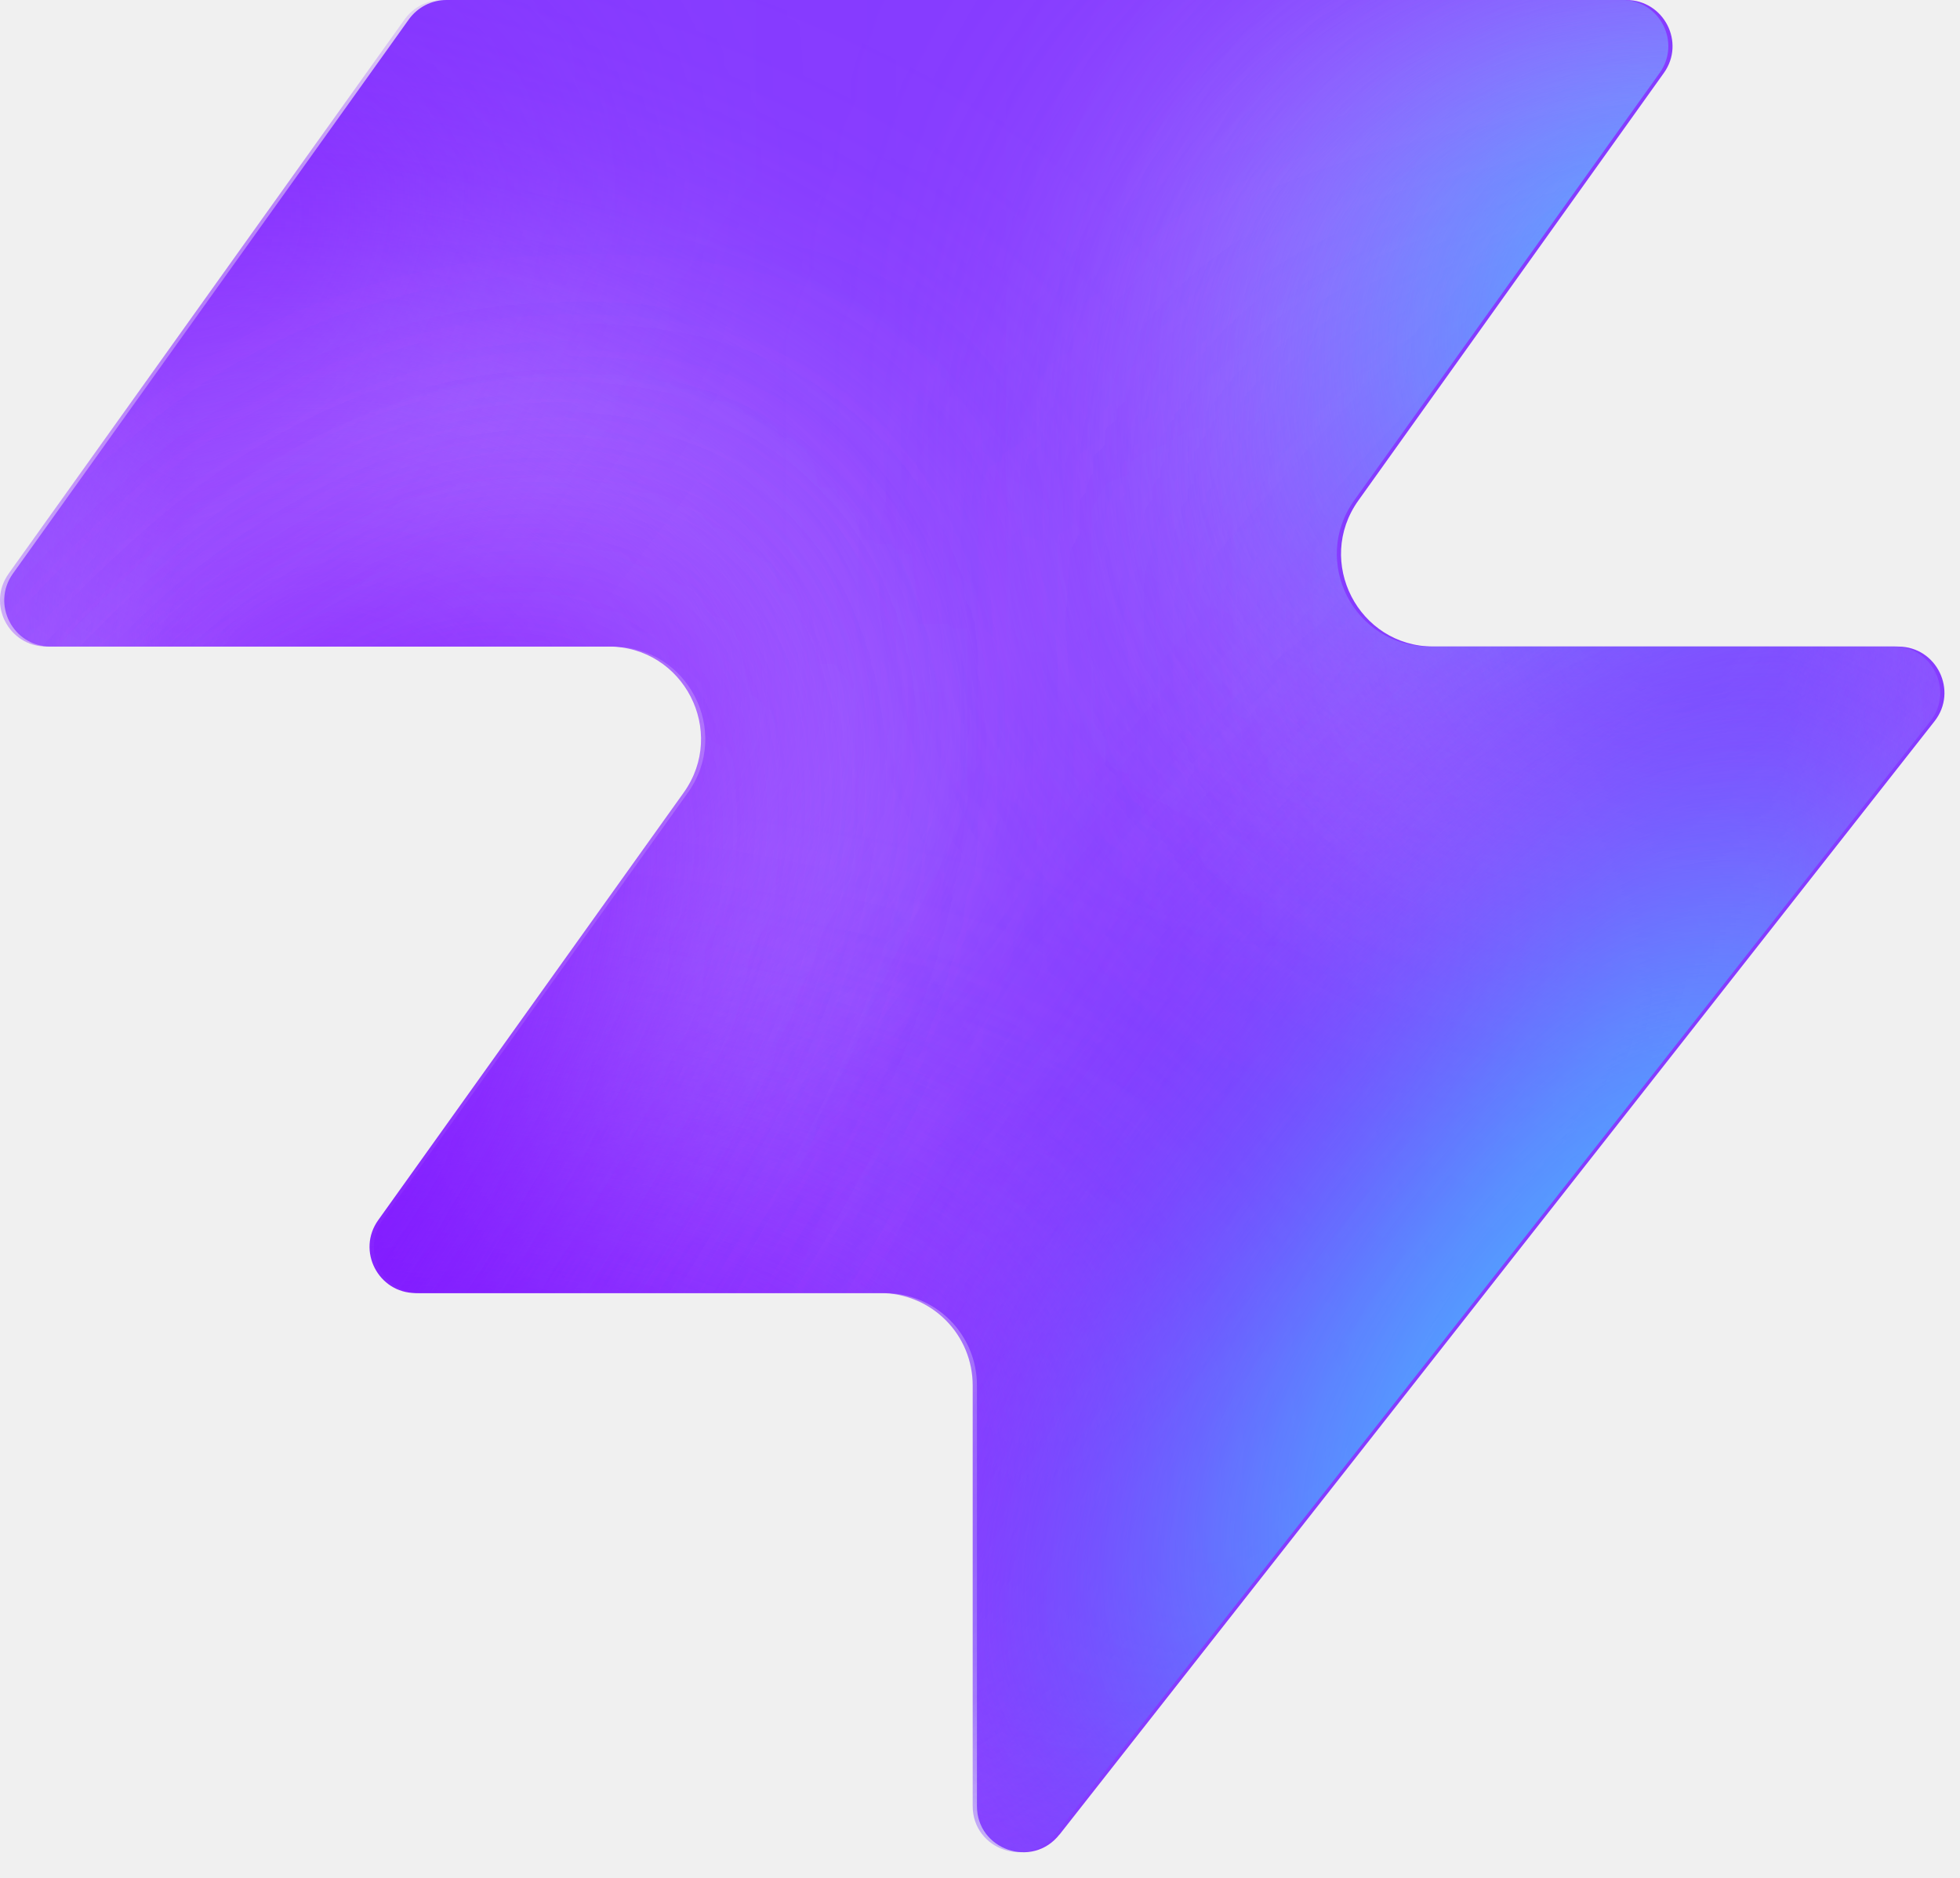
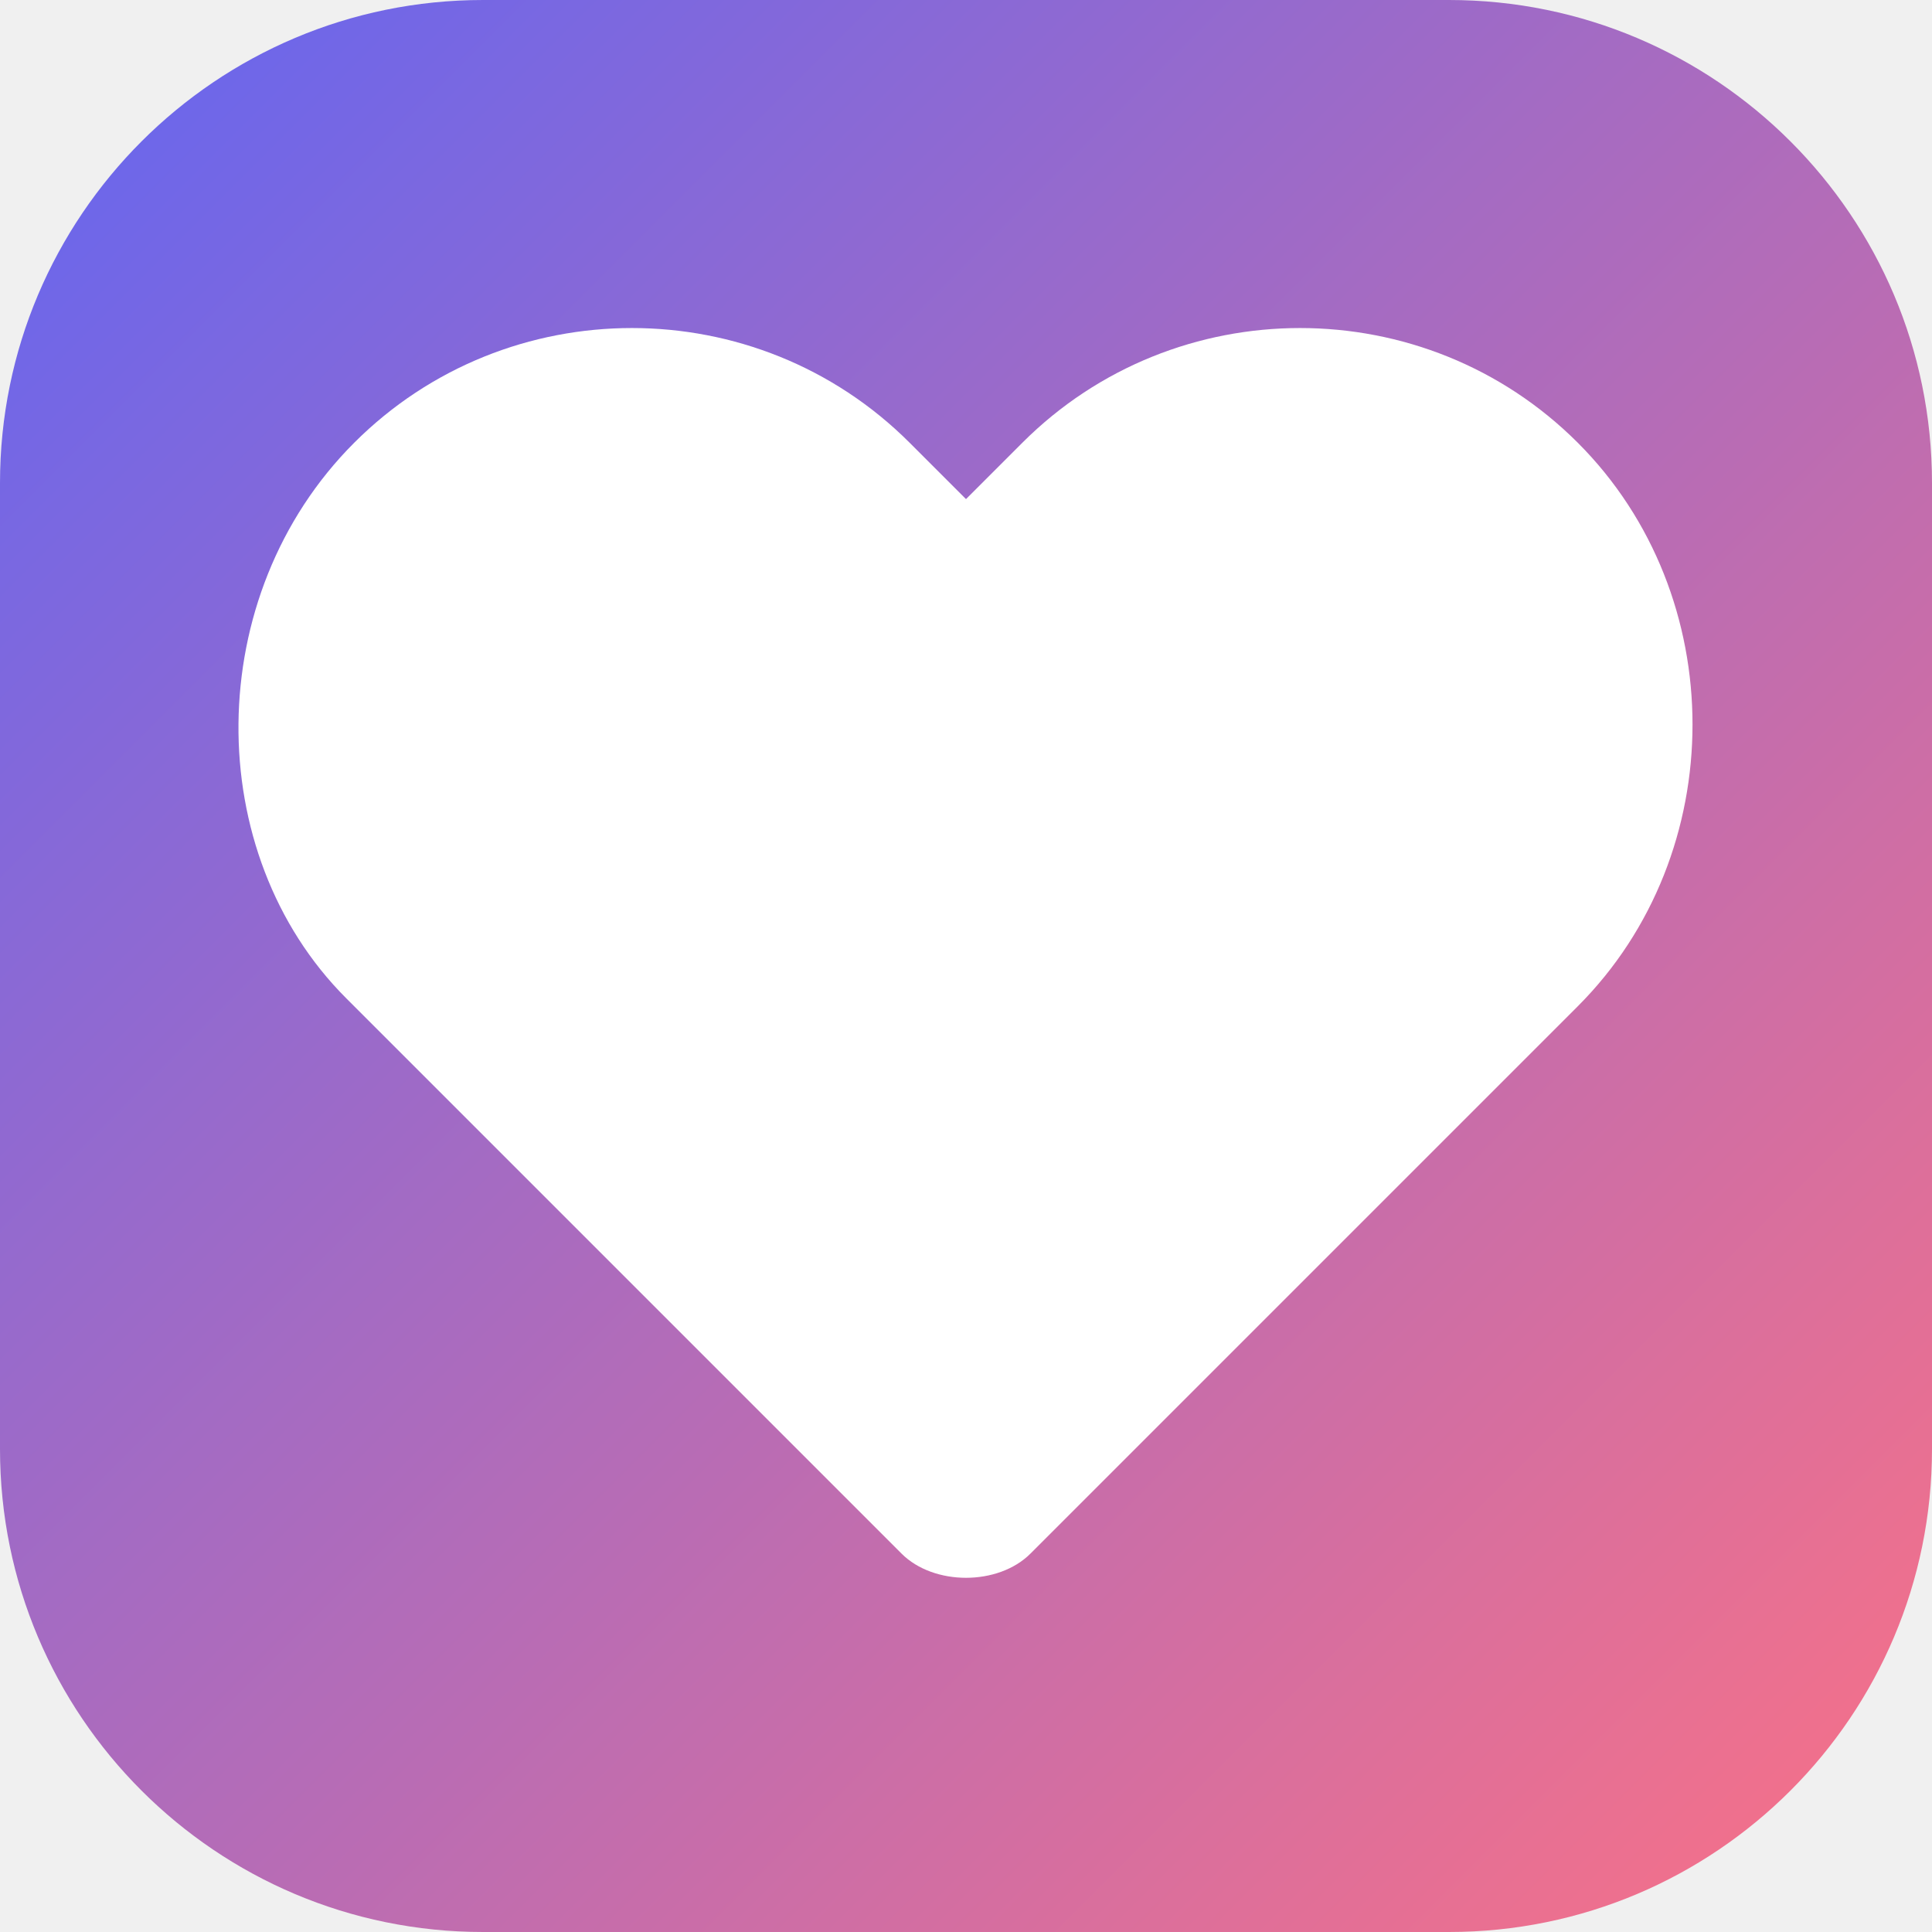
- <svg xmlns="http://www.w3.org/2000/svg" width="48" height="46" fill="none" viewBox="0 0 48 46">
-   <path fill="#863bff" d="M25.946 44.938c-.664.845-2.021.375-2.021-.698V33.937a2.26 2.26 0 0 0-2.262-2.262H10.287c-.92 0-1.456-1.04-.92-1.788l7.48-10.471c1.07-1.497 0-3.578-1.842-3.578H1.237c-.92 0-1.456-1.04-.92-1.788L10.013.474c.214-.297.556-.474.92-.474h28.894c.92 0 1.456 1.04.92 1.788l-7.48 10.471c-1.07 1.498 0 3.579 1.842 3.579h11.377c.943 0 1.473 1.088.89 1.83L25.947 44.94z" style="fill:#863bff;fill:color(display-p3 .525 .23 1);fill-opacity:1" />
-   <mask id="a" width="48" height="46" x="0" y="0" maskUnits="userSpaceOnUse" style="mask-type:alpha">
-     <path fill="#000" d="M25.842 44.938c-.664.844-2.021.375-2.021-.698V33.937a2.26 2.26 0 0 0-2.262-2.262H10.183c-.92 0-1.456-1.04-.92-1.788l7.48-10.471c1.07-1.498 0-3.579-1.842-3.579H1.133c-.92 0-1.456-1.04-.92-1.787L9.91.473c.214-.297.556-.474.92-.474h28.894c.92 0 1.456 1.04.92 1.788l-7.48 10.471c-1.07 1.498 0 3.578 1.842 3.578h11.377c.943 0 1.473 1.088.89 1.832L25.843 44.94z" style="fill:#000;fill-opacity:1" />
-   </mask>
-   <g mask="url(#a)">
-     <g filter="url(#b)">
-       <ellipse cx="5.508" cy="14.704" fill="#ede6ff" rx="5.508" ry="14.704" style="fill:#ede6ff;fill:color(display-p3 .927 .903 1);fill-opacity:1" transform="matrix(.00324 1 1 -.00324 -4.47 31.516)" />
-     </g>
-     <g filter="url(#c)">
-       <ellipse cx="10.399" cy="29.851" fill="#ede6ff" rx="10.399" ry="29.851" style="fill:#ede6ff;fill:color(display-p3 .927 .903 1);fill-opacity:1" transform="matrix(.00324 1 1 -.00324 -39.328 7.883)" />
-     </g>
-     <g filter="url(#d)">
-       <ellipse cx="5.508" cy="30.487" fill="#7e14ff" rx="5.508" ry="30.487" style="fill:#7e14ff;fill:color(display-p3 .492 .077 1);fill-opacity:1" transform="rotate(89.814 -25.913 -14.639)scale(1 -1)" />
-     </g>
-     <g filter="url(#e)">
-       <ellipse cx="5.508" cy="30.599" fill="#7e14ff" rx="5.508" ry="30.599" style="fill:#7e14ff;fill:color(display-p3 .492 .077 1);fill-opacity:1" transform="rotate(89.814 -32.644 -3.334)scale(1 -1)" />
-     </g>
-     <g filter="url(#f)">
-       <ellipse cx="5.508" cy="30.599" fill="#7e14ff" rx="5.508" ry="30.599" style="fill:#7e14ff;fill:color(display-p3 .492 .077 1);fill-opacity:1" transform="matrix(.00324 1 1 -.00324 -34.34 30.47)" />
-     </g>
-     <g filter="url(#g)">
-       <ellipse cx="14.072" cy="22.078" fill="#ede6ff" rx="14.072" ry="22.078" style="fill:#ede6ff;fill:color(display-p3 .927 .903 1);fill-opacity:1" transform="rotate(93.35 24.506 48.493)scale(-1 1)" />
-     </g>
-     <g filter="url(#h)">
-       <ellipse cx="3.47" cy="21.501" fill="#7e14ff" rx="3.47" ry="21.501" style="fill:#7e14ff;fill:color(display-p3 .492 .077 1);fill-opacity:1" transform="rotate(89.009 28.708 47.59)scale(-1 1)" />
-     </g>
-     <g filter="url(#i)">
-       <ellipse cx="3.47" cy="21.501" fill="#7e14ff" rx="3.47" ry="21.501" style="fill:#7e14ff;fill:color(display-p3 .492 .077 1);fill-opacity:1" transform="rotate(89.009 28.708 47.59)scale(-1 1)" />
-     </g>
-     <g filter="url(#j)">
-       <ellipse cx=".387" cy="8.972" fill="#7e14ff" rx="4.407" ry="29.108" style="fill:#7e14ff;fill:color(display-p3 .492 .077 1);fill-opacity:1" transform="rotate(39.51 .387 8.972)" />
-     </g>
-     <g filter="url(#k)">
-       <ellipse cx="47.523" cy="-6.092" fill="#7e14ff" rx="4.407" ry="29.108" style="fill:#7e14ff;fill:color(display-p3 .492 .077 1);fill-opacity:1" transform="rotate(37.892 47.523 -6.092)" />
-     </g>
-     <g filter="url(#l)">
-       <ellipse cx="41.412" cy="6.333" fill="#47bfff" rx="5.971" ry="9.665" style="fill:#47bfff;fill:color(display-p3 .28 .748 1);fill-opacity:1" transform="rotate(37.892 41.412 6.333)" />
-     </g>
-     <g filter="url(#m)">
-       <ellipse cx="-1.879" cy="38.332" fill="#7e14ff" rx="4.407" ry="29.108" style="fill:#7e14ff;fill:color(display-p3 .492 .077 1);fill-opacity:1" transform="rotate(37.892 -1.88 38.332)" />
-     </g>
-     <g filter="url(#n)">
-       <ellipse cx="-1.879" cy="38.332" fill="#7e14ff" rx="4.407" ry="29.108" style="fill:#7e14ff;fill:color(display-p3 .492 .077 1);fill-opacity:1" transform="rotate(37.892 -1.88 38.332)" />
-     </g>
-     <g filter="url(#o)">
-       <ellipse cx="35.651" cy="29.907" fill="#7e14ff" rx="4.407" ry="29.108" style="fill:#7e14ff;fill:color(display-p3 .492 .077 1);fill-opacity:1" transform="rotate(37.892 35.651 29.907)" />
-     </g>
-     <g filter="url(#p)">
-       <ellipse cx="38.418" cy="32.4" fill="#47bfff" rx="5.971" ry="15.297" style="fill:#47bfff;fill:color(display-p3 .28 .748 1);fill-opacity:1" transform="rotate(37.892 38.418 32.4)" />
-     </g>
-   </g>
+ <svg xmlns="http://www.w3.org/2000/svg" viewBox="0 0 24 24" width="32" height="32">
  <defs>
-     <filter id="b" width="60.045" height="41.654" x="-19.77" y="16.149" color-interpolation-filters="sRGB" filterUnits="userSpaceOnUse">
-       <feFlood flood-opacity="0" result="BackgroundImageFix" />
-       <feBlend in="SourceGraphic" in2="BackgroundImageFix" result="shape" />
-       <feGaussianBlur result="effect1_foregroundBlur_2002_17158" stdDeviation="7.659" />
-     </filter>
-     <filter id="c" width="90.34" height="51.437" x="-54.613" y="-7.533" color-interpolation-filters="sRGB" filterUnits="userSpaceOnUse">
-       <feFlood flood-opacity="0" result="BackgroundImageFix" />
-       <feBlend in="SourceGraphic" in2="BackgroundImageFix" result="shape" />
-       <feGaussianBlur result="effect1_foregroundBlur_2002_17158" stdDeviation="7.659" />
-     </filter>
-     <filter id="d" width="79.355" height="29.4" x="-49.64" y="2.03" color-interpolation-filters="sRGB" filterUnits="userSpaceOnUse">
-       <feFlood flood-opacity="0" result="BackgroundImageFix" />
-       <feBlend in="SourceGraphic" in2="BackgroundImageFix" result="shape" />
-       <feGaussianBlur result="effect1_foregroundBlur_2002_17158" stdDeviation="4.596" />
-     </filter>
-     <filter id="e" width="79.579" height="29.4" x="-45.045" y="20.029" color-interpolation-filters="sRGB" filterUnits="userSpaceOnUse">
-       <feFlood flood-opacity="0" result="BackgroundImageFix" />
-       <feBlend in="SourceGraphic" in2="BackgroundImageFix" result="shape" />
-       <feGaussianBlur result="effect1_foregroundBlur_2002_17158" stdDeviation="4.596" />
-     </filter>
-     <filter id="f" width="79.579" height="29.4" x="-43.513" y="21.178" color-interpolation-filters="sRGB" filterUnits="userSpaceOnUse">
-       <feFlood flood-opacity="0" result="BackgroundImageFix" />
-       <feBlend in="SourceGraphic" in2="BackgroundImageFix" result="shape" />
-       <feGaussianBlur result="effect1_foregroundBlur_2002_17158" stdDeviation="4.596" />
-     </filter>
-     <filter id="g" width="74.749" height="58.852" x="15.756" y="-17.901" color-interpolation-filters="sRGB" filterUnits="userSpaceOnUse">
-       <feFlood flood-opacity="0" result="BackgroundImageFix" />
-       <feBlend in="SourceGraphic" in2="BackgroundImageFix" result="shape" />
-       <feGaussianBlur result="effect1_foregroundBlur_2002_17158" stdDeviation="7.659" />
-     </filter>
-     <filter id="h" width="61.377" height="25.362" x="23.548" y="2.284" color-interpolation-filters="sRGB" filterUnits="userSpaceOnUse">
-       <feFlood flood-opacity="0" result="BackgroundImageFix" />
-       <feBlend in="SourceGraphic" in2="BackgroundImageFix" result="shape" />
-       <feGaussianBlur result="effect1_foregroundBlur_2002_17158" stdDeviation="4.596" />
-     </filter>
-     <filter id="i" width="61.377" height="25.362" x="23.548" y="2.284" color-interpolation-filters="sRGB" filterUnits="userSpaceOnUse">
-       <feFlood flood-opacity="0" result="BackgroundImageFix" />
-       <feBlend in="SourceGraphic" in2="BackgroundImageFix" result="shape" />
-       <feGaussianBlur result="effect1_foregroundBlur_2002_17158" stdDeviation="4.596" />
-     </filter>
-     <filter id="j" width="56.045" height="63.649" x="-27.636" y="-22.853" color-interpolation-filters="sRGB" filterUnits="userSpaceOnUse">
-       <feFlood flood-opacity="0" result="BackgroundImageFix" />
-       <feBlend in="SourceGraphic" in2="BackgroundImageFix" result="shape" />
-       <feGaussianBlur result="effect1_foregroundBlur_2002_17158" stdDeviation="4.596" />
-     </filter>
-     <filter id="k" width="54.814" height="64.646" x="20.116" y="-38.415" color-interpolation-filters="sRGB" filterUnits="userSpaceOnUse">
-       <feFlood flood-opacity="0" result="BackgroundImageFix" />
-       <feBlend in="SourceGraphic" in2="BackgroundImageFix" result="shape" />
-       <feGaussianBlur result="effect1_foregroundBlur_2002_17158" stdDeviation="4.596" />
-     </filter>
-     <filter id="l" width="33.541" height="35.313" x="24.641" y="-11.323" color-interpolation-filters="sRGB" filterUnits="userSpaceOnUse">
-       <feFlood flood-opacity="0" result="BackgroundImageFix" />
-       <feBlend in="SourceGraphic" in2="BackgroundImageFix" result="shape" />
-       <feGaussianBlur result="effect1_foregroundBlur_2002_17158" stdDeviation="4.596" />
-     </filter>
-     <filter id="m" width="54.814" height="64.646" x="-29.286" y="6.009" color-interpolation-filters="sRGB" filterUnits="userSpaceOnUse">
-       <feFlood flood-opacity="0" result="BackgroundImageFix" />
-       <feBlend in="SourceGraphic" in2="BackgroundImageFix" result="shape" />
-       <feGaussianBlur result="effect1_foregroundBlur_2002_17158" stdDeviation="4.596" />
-     </filter>
-     <filter id="n" width="54.814" height="64.646" x="-29.286" y="6.009" color-interpolation-filters="sRGB" filterUnits="userSpaceOnUse">
-       <feFlood flood-opacity="0" result="BackgroundImageFix" />
-       <feBlend in="SourceGraphic" in2="BackgroundImageFix" result="shape" />
-       <feGaussianBlur result="effect1_foregroundBlur_2002_17158" stdDeviation="4.596" />
-     </filter>
-     <filter id="o" width="54.814" height="64.646" x="8.244" y="-2.416" color-interpolation-filters="sRGB" filterUnits="userSpaceOnUse">
-       <feFlood flood-opacity="0" result="BackgroundImageFix" />
-       <feBlend in="SourceGraphic" in2="BackgroundImageFix" result="shape" />
-       <feGaussianBlur result="effect1_foregroundBlur_2002_17158" stdDeviation="4.596" />
-     </filter>
-     <filter id="p" width="39.409" height="43.623" x="18.713" y="10.588" color-interpolation-filters="sRGB" filterUnits="userSpaceOnUse">
-       <feFlood flood-opacity="0" result="BackgroundImageFix" />
-       <feBlend in="SourceGraphic" in2="BackgroundImageFix" result="shape" />
-       <feGaussianBlur result="effect1_foregroundBlur_2002_17158" stdDeviation="4.596" />
-     </filter>
+     <linearGradient id="g" x1="0" y1="0" x2="24" y2="24" gradientUnits="userSpaceOnUse">
+       <stop offset="0%" stop-color="#6366f1" />
+       <stop offset="100%" stop-color="#fb7185" />
+     </linearGradient>
  </defs>
+   <rect x="0" y="0" width="24" height="24" rx="6" fill="url(#g)" />
+   <path d="M12.8 19.3c-.4.4-1.2.4-1.6 0l-6.9-6.9C2.5 10.6 2.5 7.4 4.4 5.5c1.9-1.9 5-1.9 6.9 0l.7.7.7-.7c1.9-1.9 5-1.9 6.9 0 1.9 1.9 1.9 5.1 0 7L12.8 19.3Z" fill="white" />
</svg>
